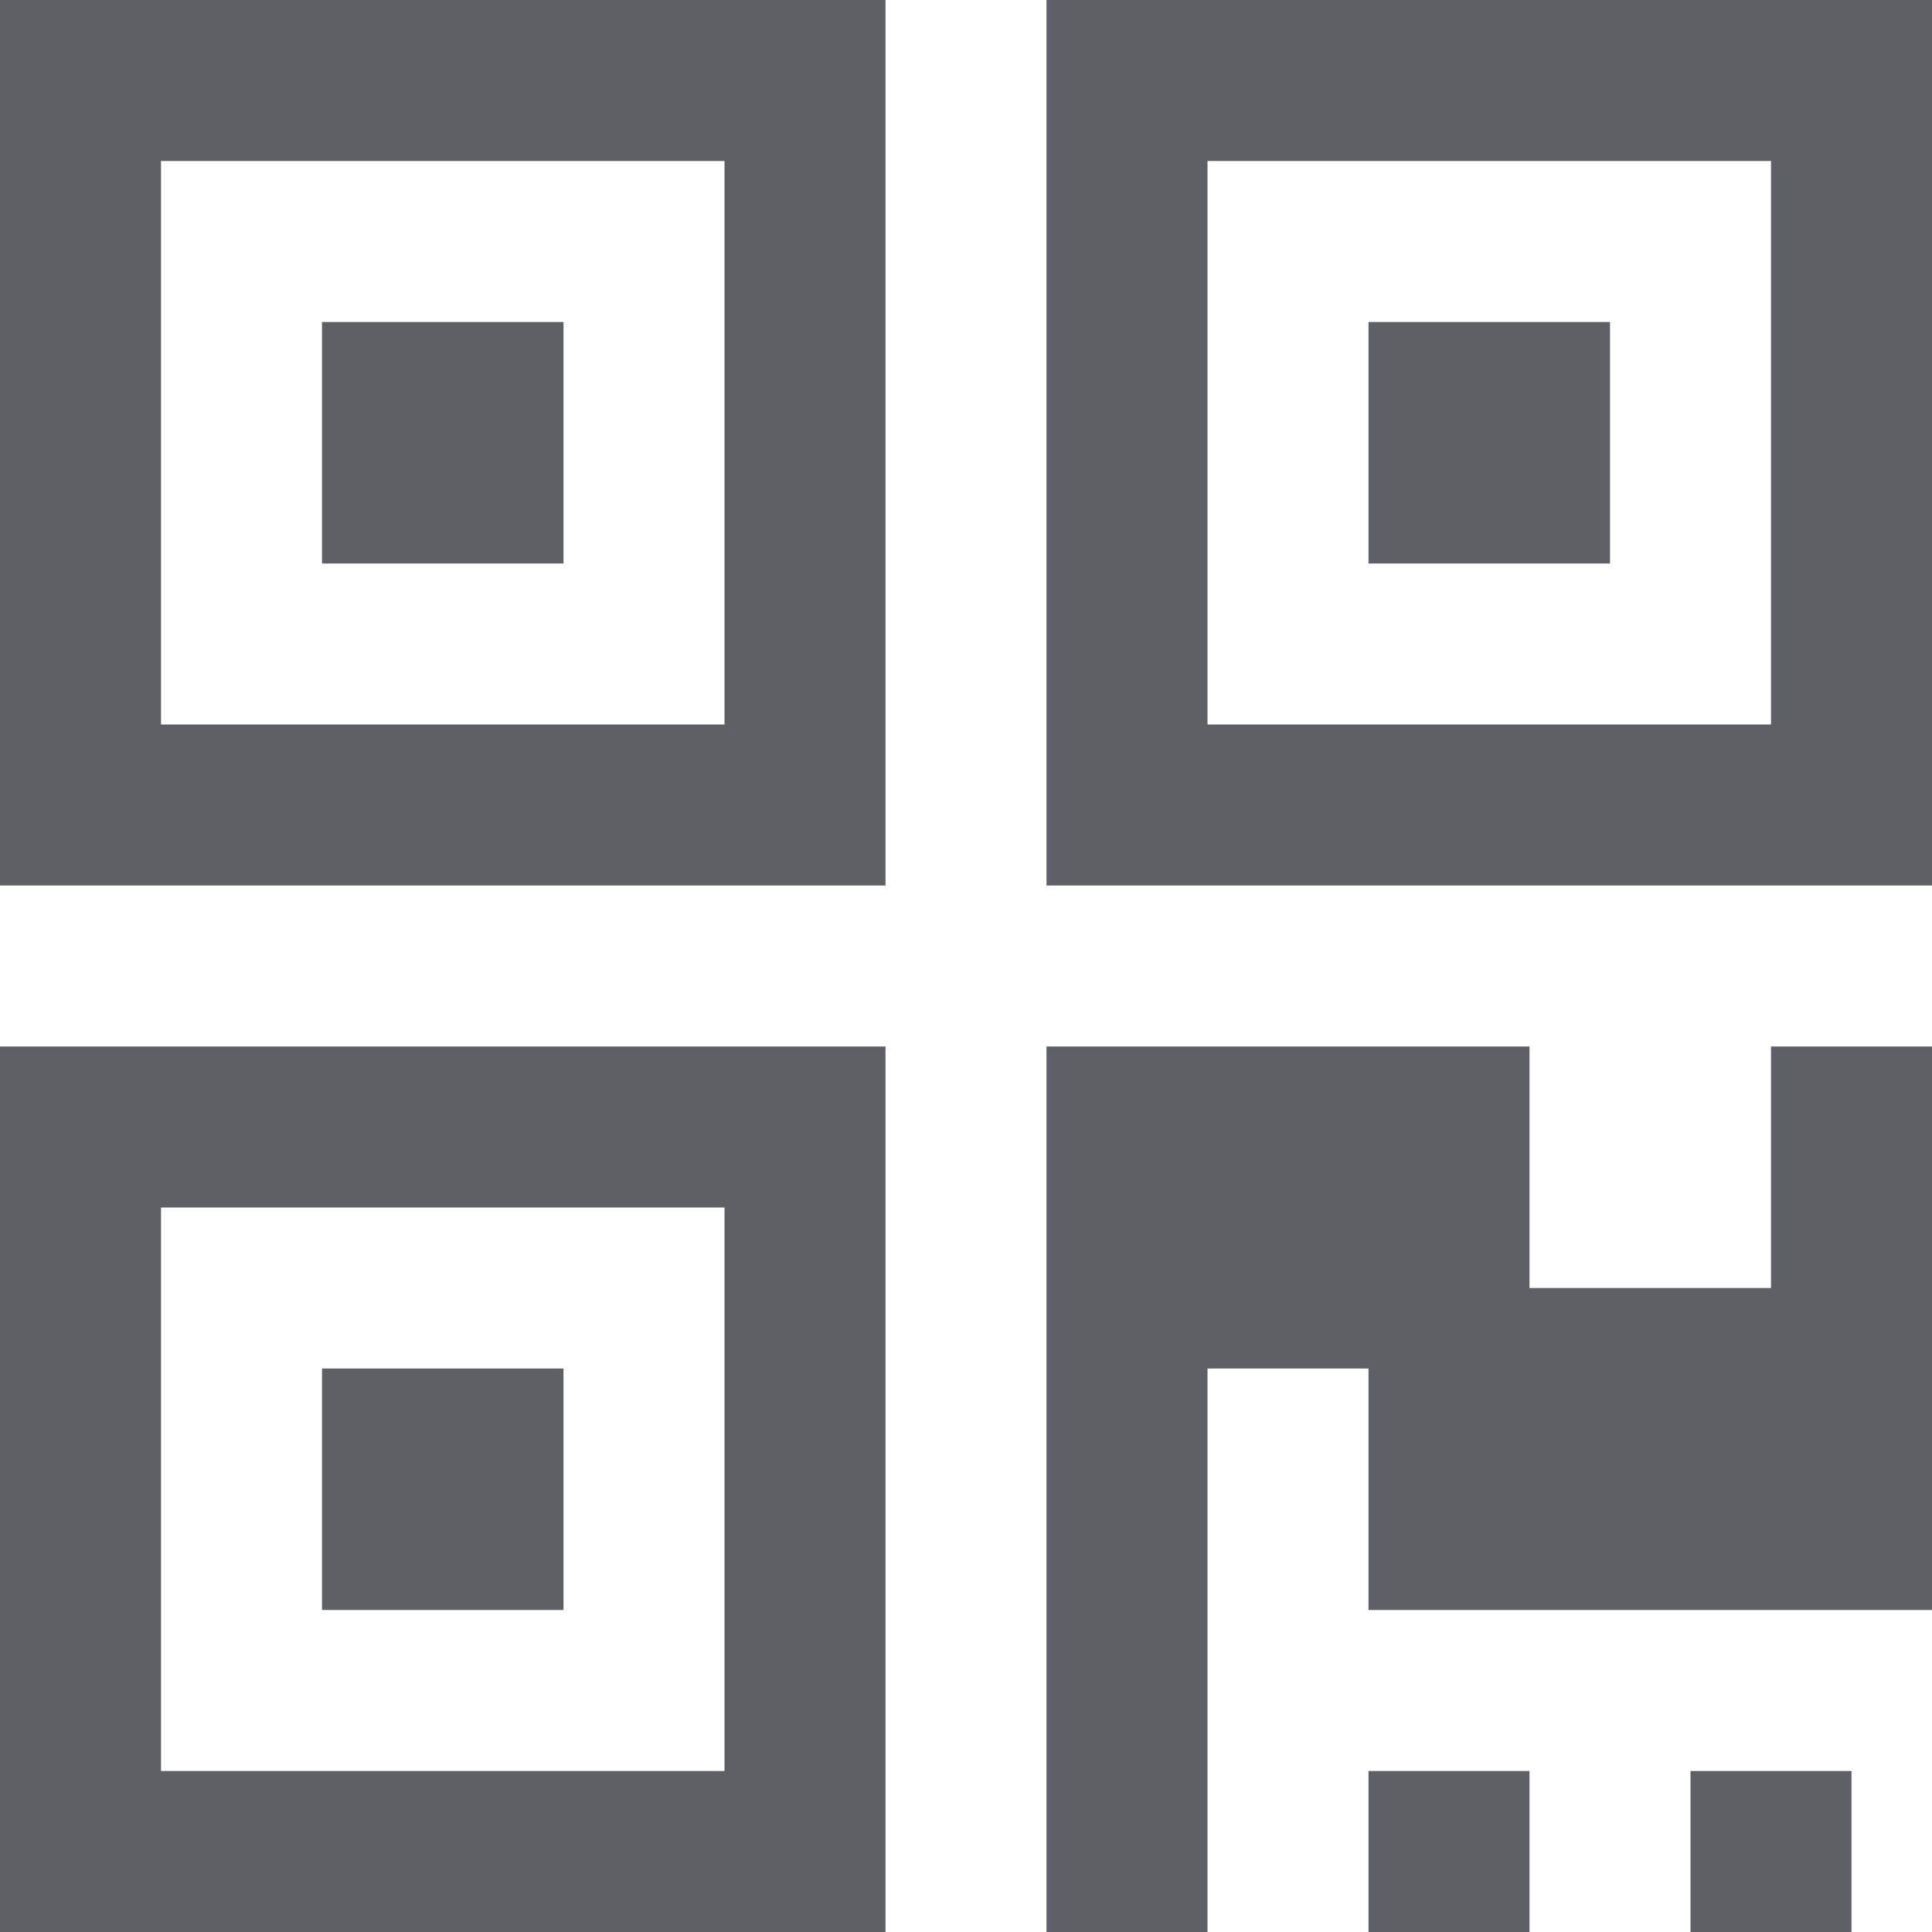
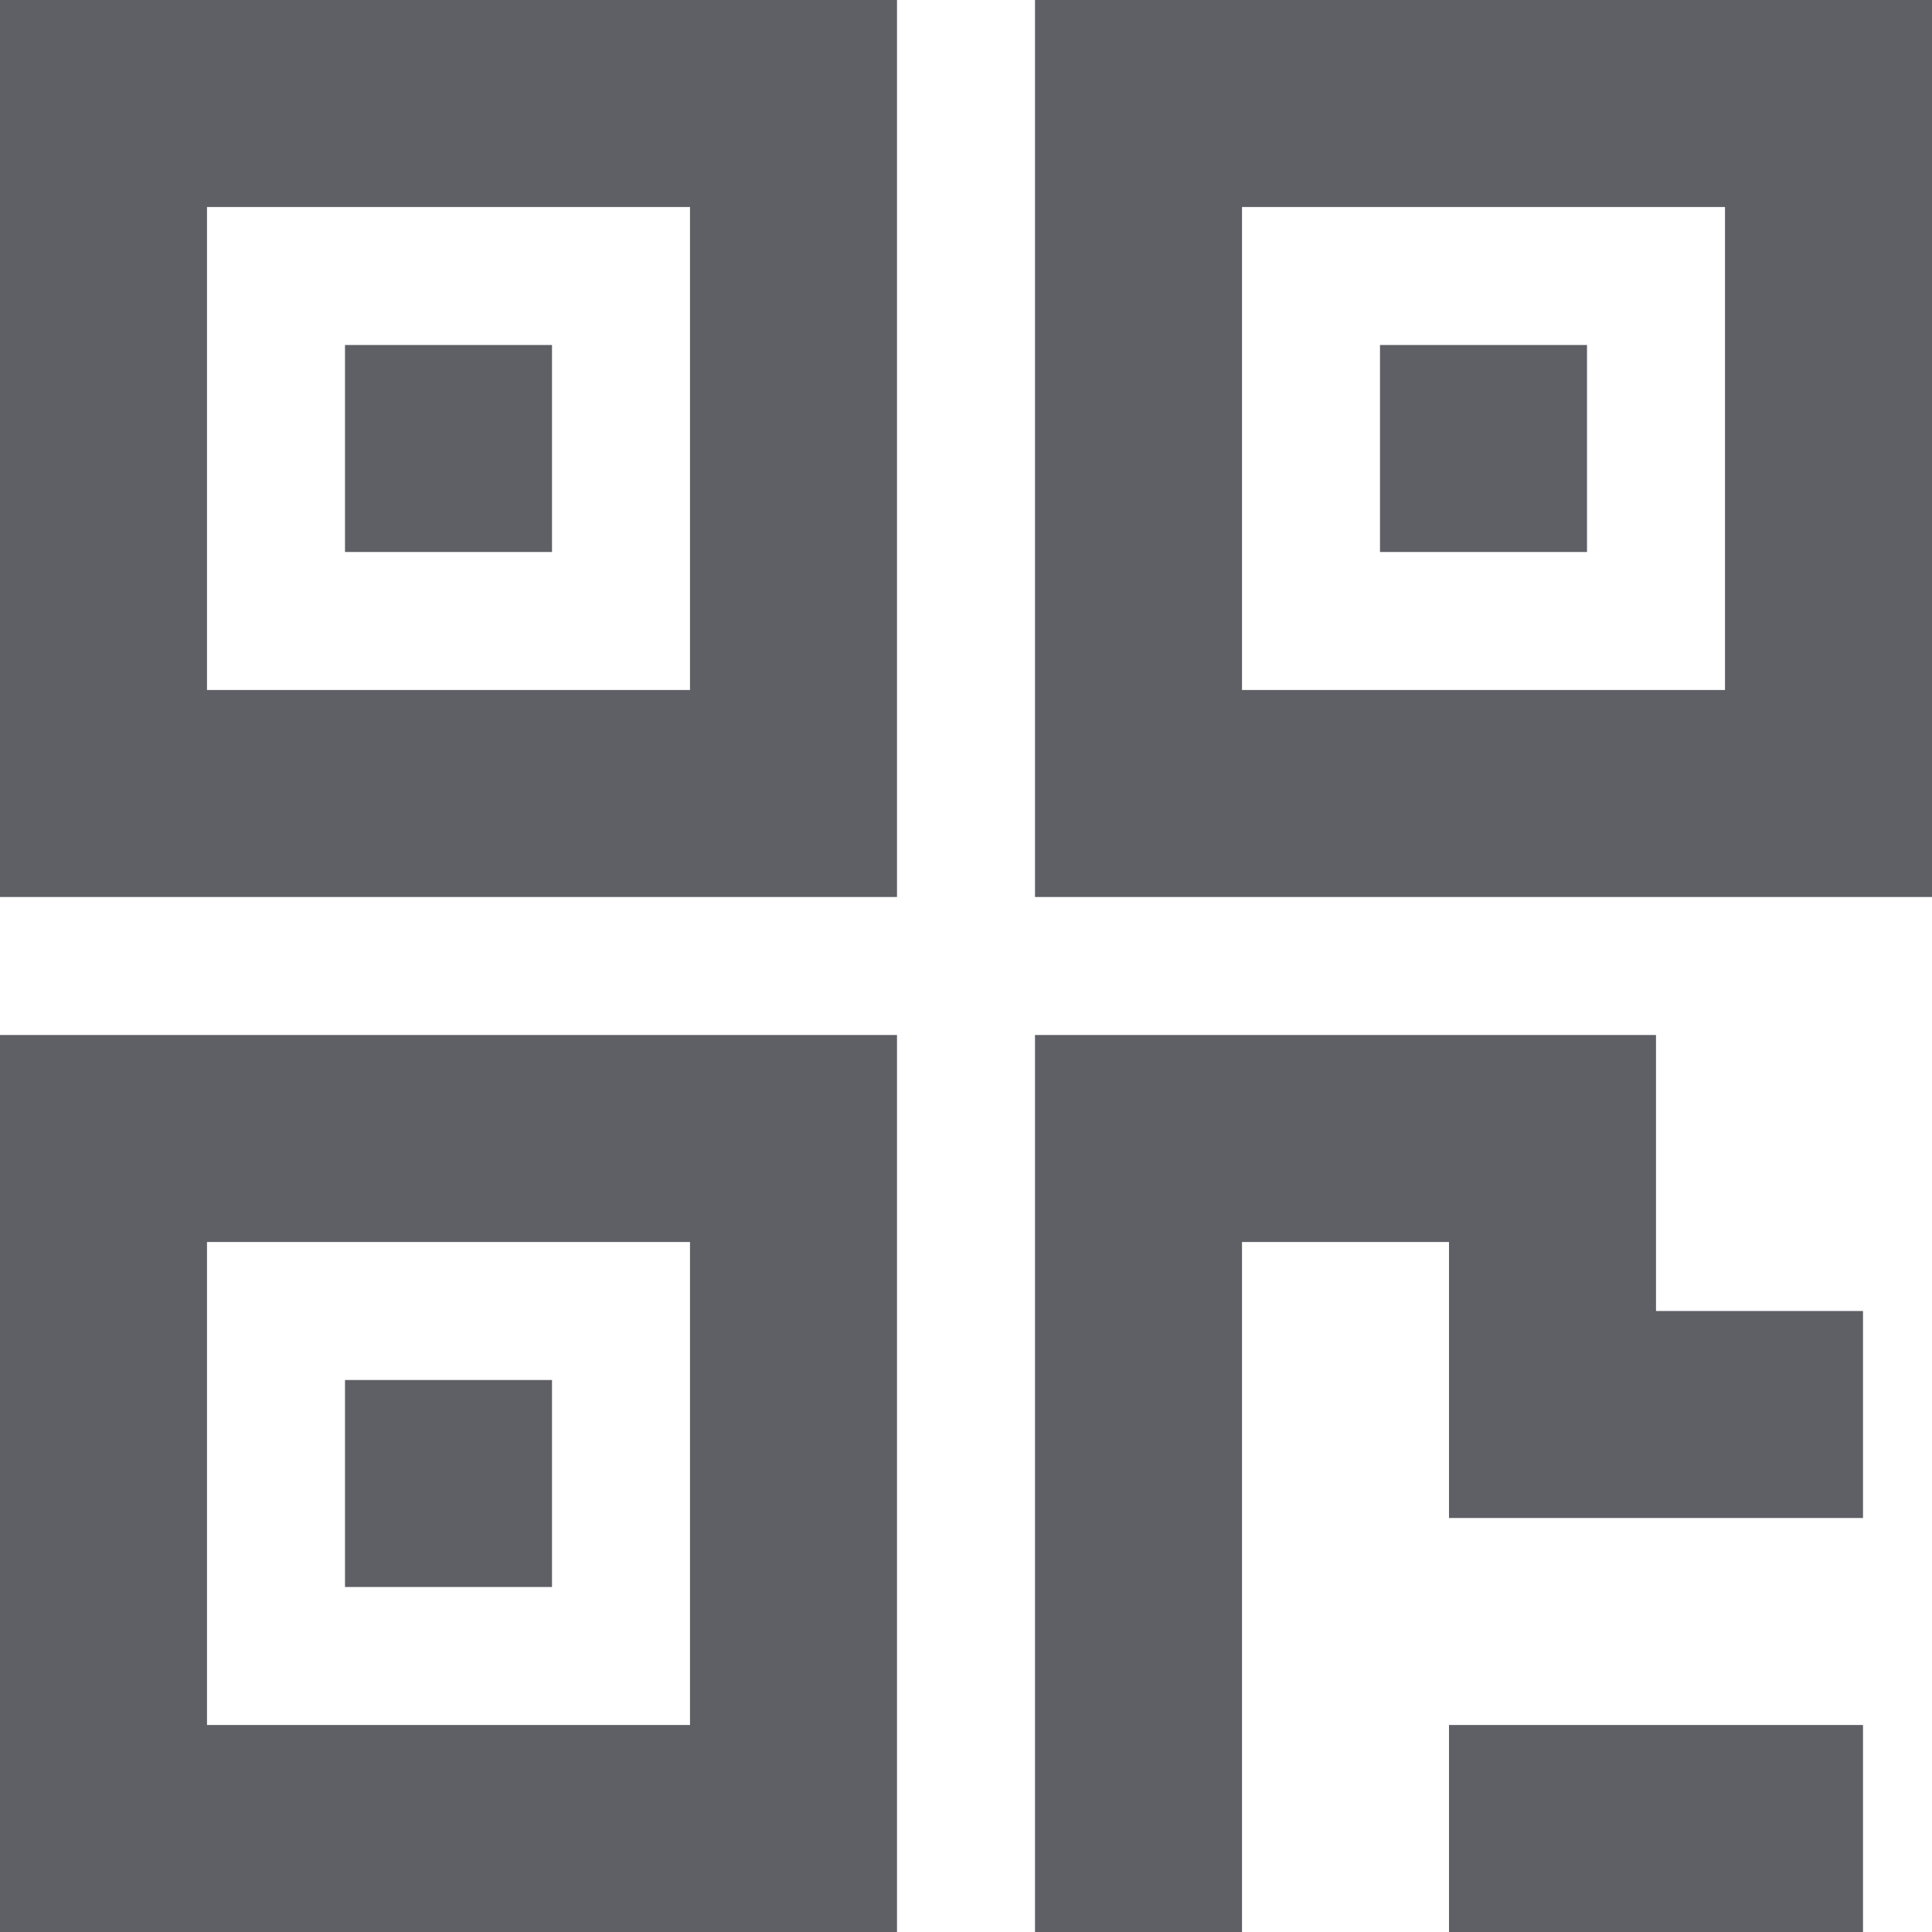
- <svg xmlns="http://www.w3.org/2000/svg" width="24" height="24" viewBox="0 0 24 24">
-   <path fill="#5E6066" fill-rule="evenodd" d="M24 16v4h-7v-3h-2v7h-2V13h6v3h3v-3h2v3zm-7 6h2v2h-2v-2zm4 0h2v2h-2v-2zM2 2v7h7V2H2zM0 0h11v11H0V0zm2 15v7h7v-7H2zm-2-2h11v11H0V13zM15 2v7h7V2h-7zm-2-2h11v11H13V0zM4 4h3v3H4V4zm0 13h3v3H4v-3zM17 4h3v3h-3V4z" />
+ <svg xmlns="http://www.w3.org/2000/svg" width="28px" height="28px" viewBox="0 0 28 28" version="1.1">
+   <g id="Page-1" stroke="none" stroke-width="1" fill="none" fill-rule="evenodd">
+     <g id="wallet-public-key" transform="translate(-1560, -364)" fill="#5E6066">
+       <g id="amount" transform="translate(60, 264)">
+         <g id="input" transform="translate(0, 17)">
+           <g id="qr" transform="translate(1486, 69)">
+             <g transform="translate(14, 14)" id="Combined-Shape">
+               <path d="M13,15 L13,28 L0,28 L0,15 L13,15 Z M24,15 L24,19 L27,19 L27,22 L21,22 L21,18 L18,18 L18,28 L15,28 L15,15 L24,15 Z M27,25 L27,28 L21,28 L21,25 L27,25 Z M10,18 L3,18 L3,25 L10,25 L10,18 Z M8,20 L8,23 L5,23 L5,20 L8,20 Z M13,0 L13,13 L0,13 L0,0 L13,0 Z M28,0 L28,13 L15,13 L15,0 L28,0 Z M10,3 L3,3 L3,10 L10,10 L10,3 Z M25,3 L18,3 L18,10 L25,10 L25,3 Z M8,5 L8,8 L5,8 L5,5 L8,5 Z M23,5 L23,8 L20,8 L20,5 L23,5 Z" />
+             </g>
+           </g>
+         </g>
+       </g>
+     </g>
+   </g>
</svg>
